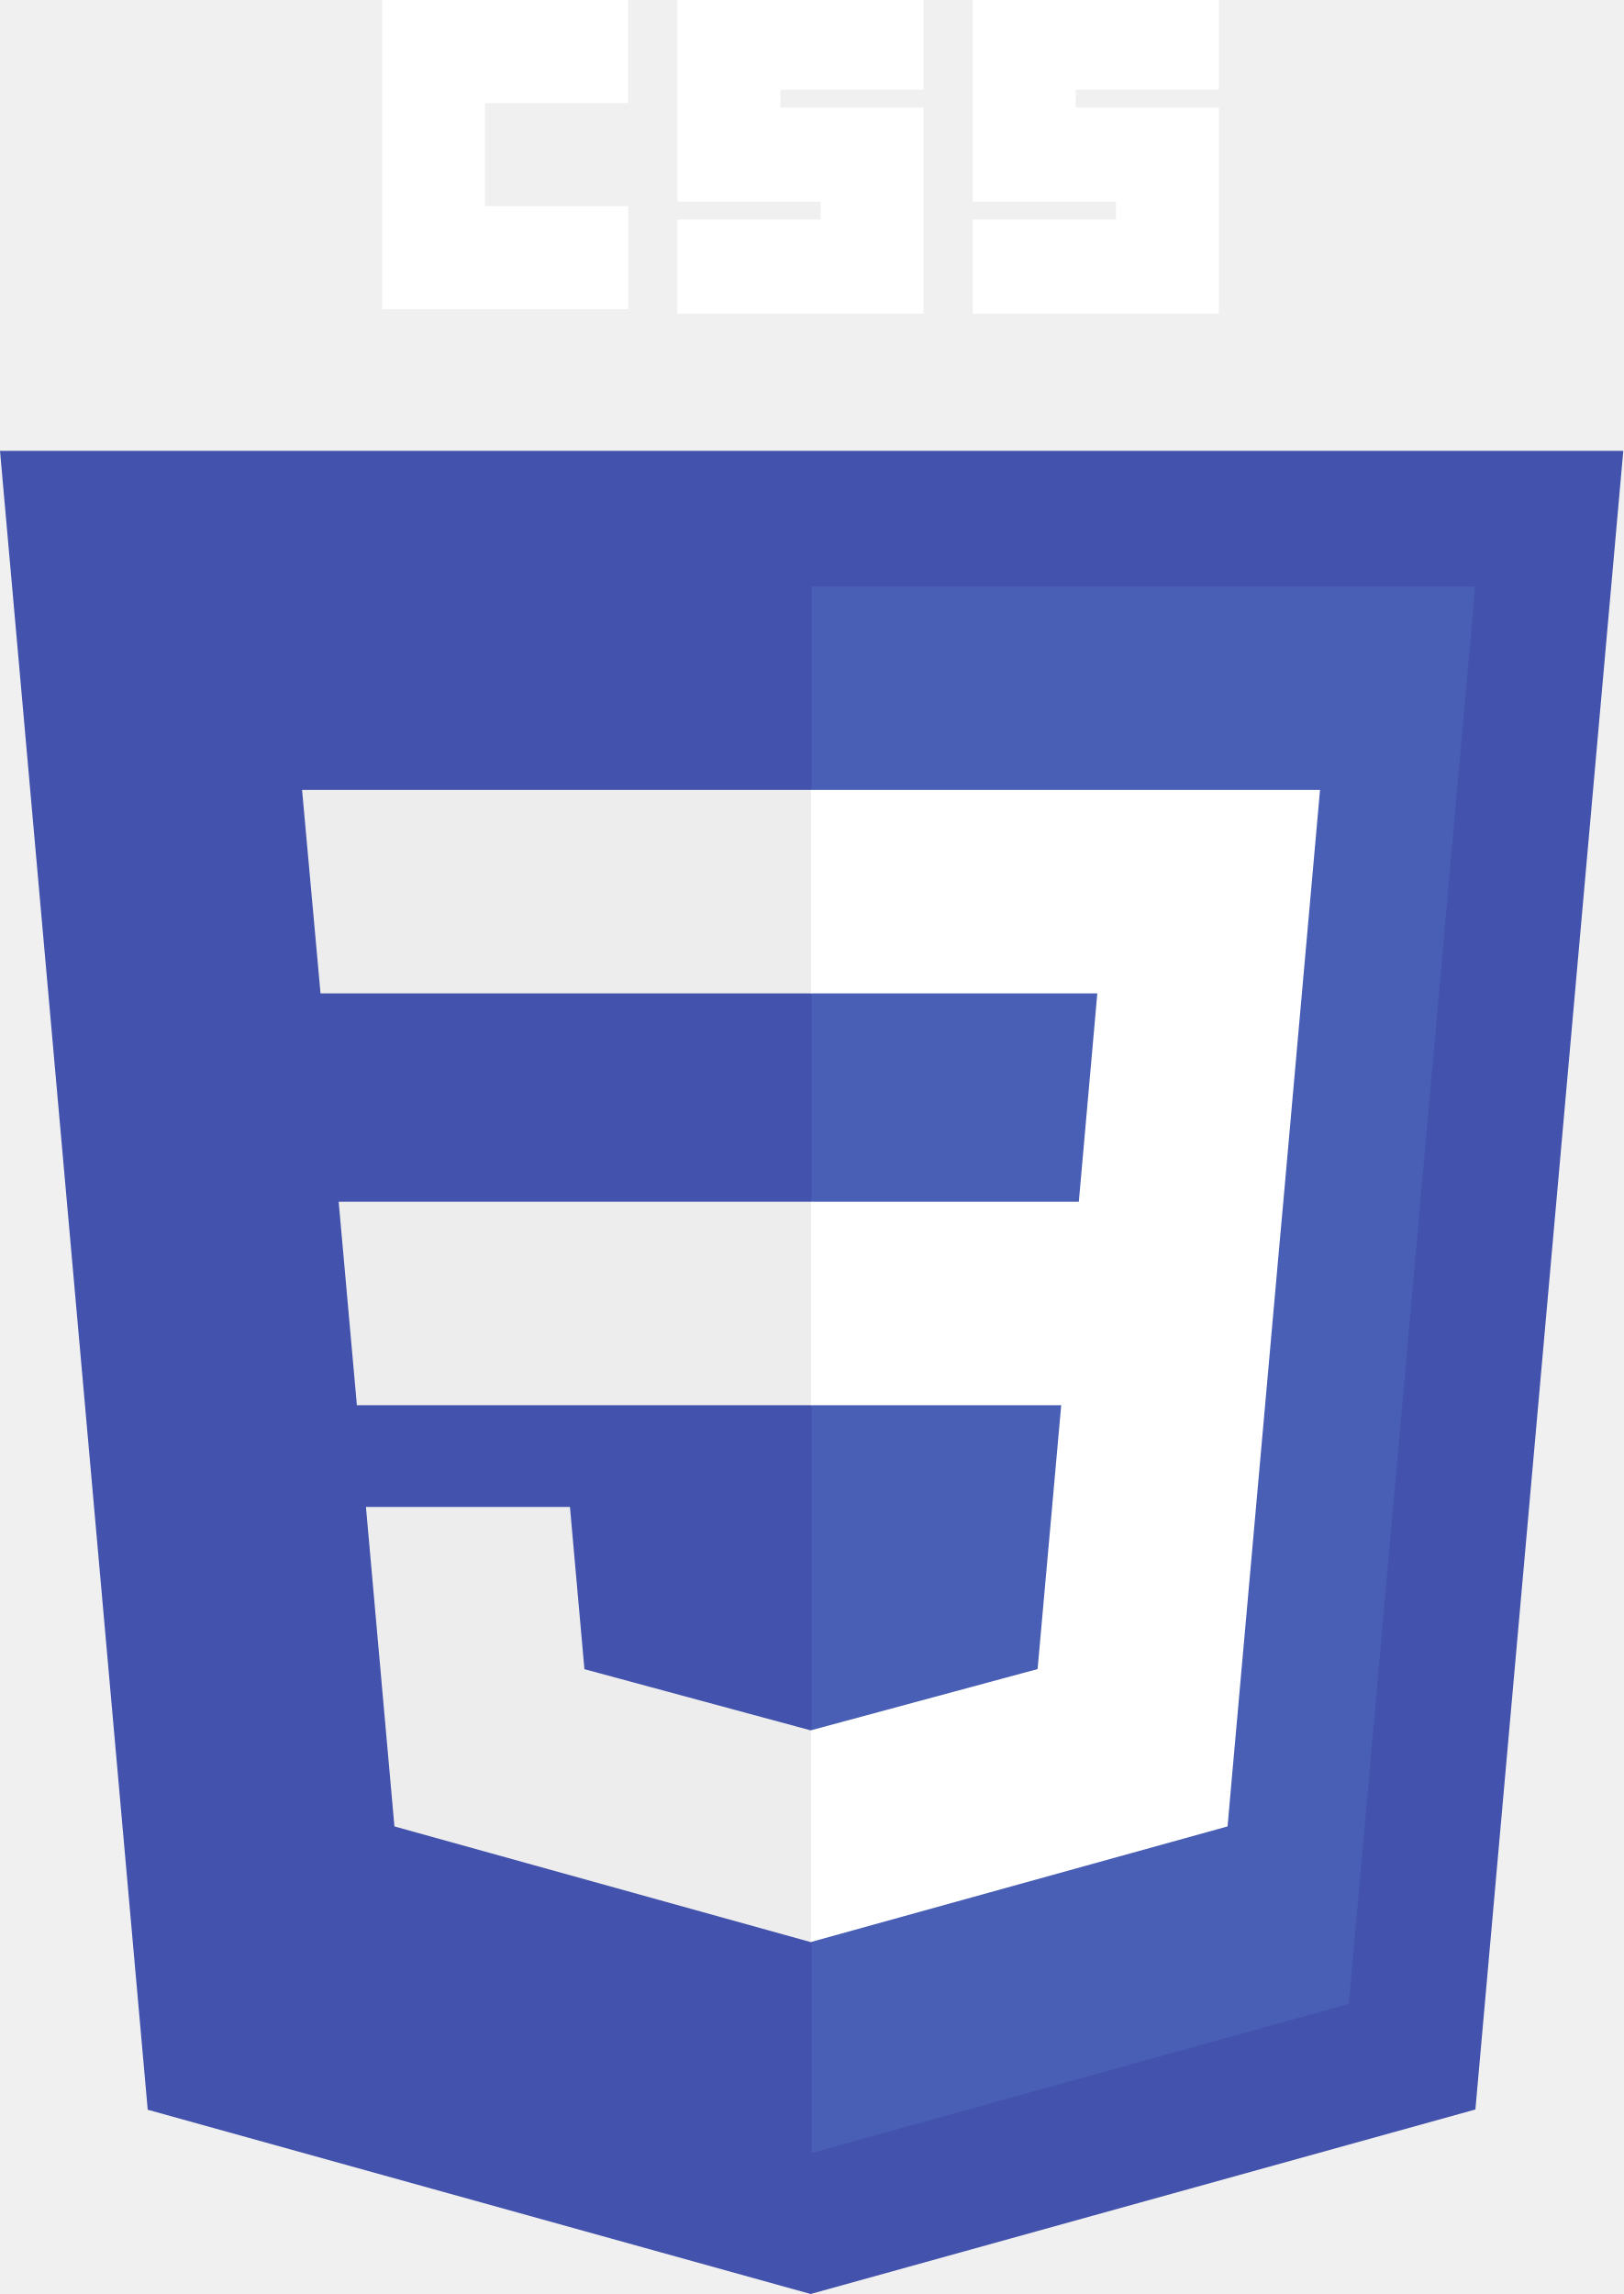
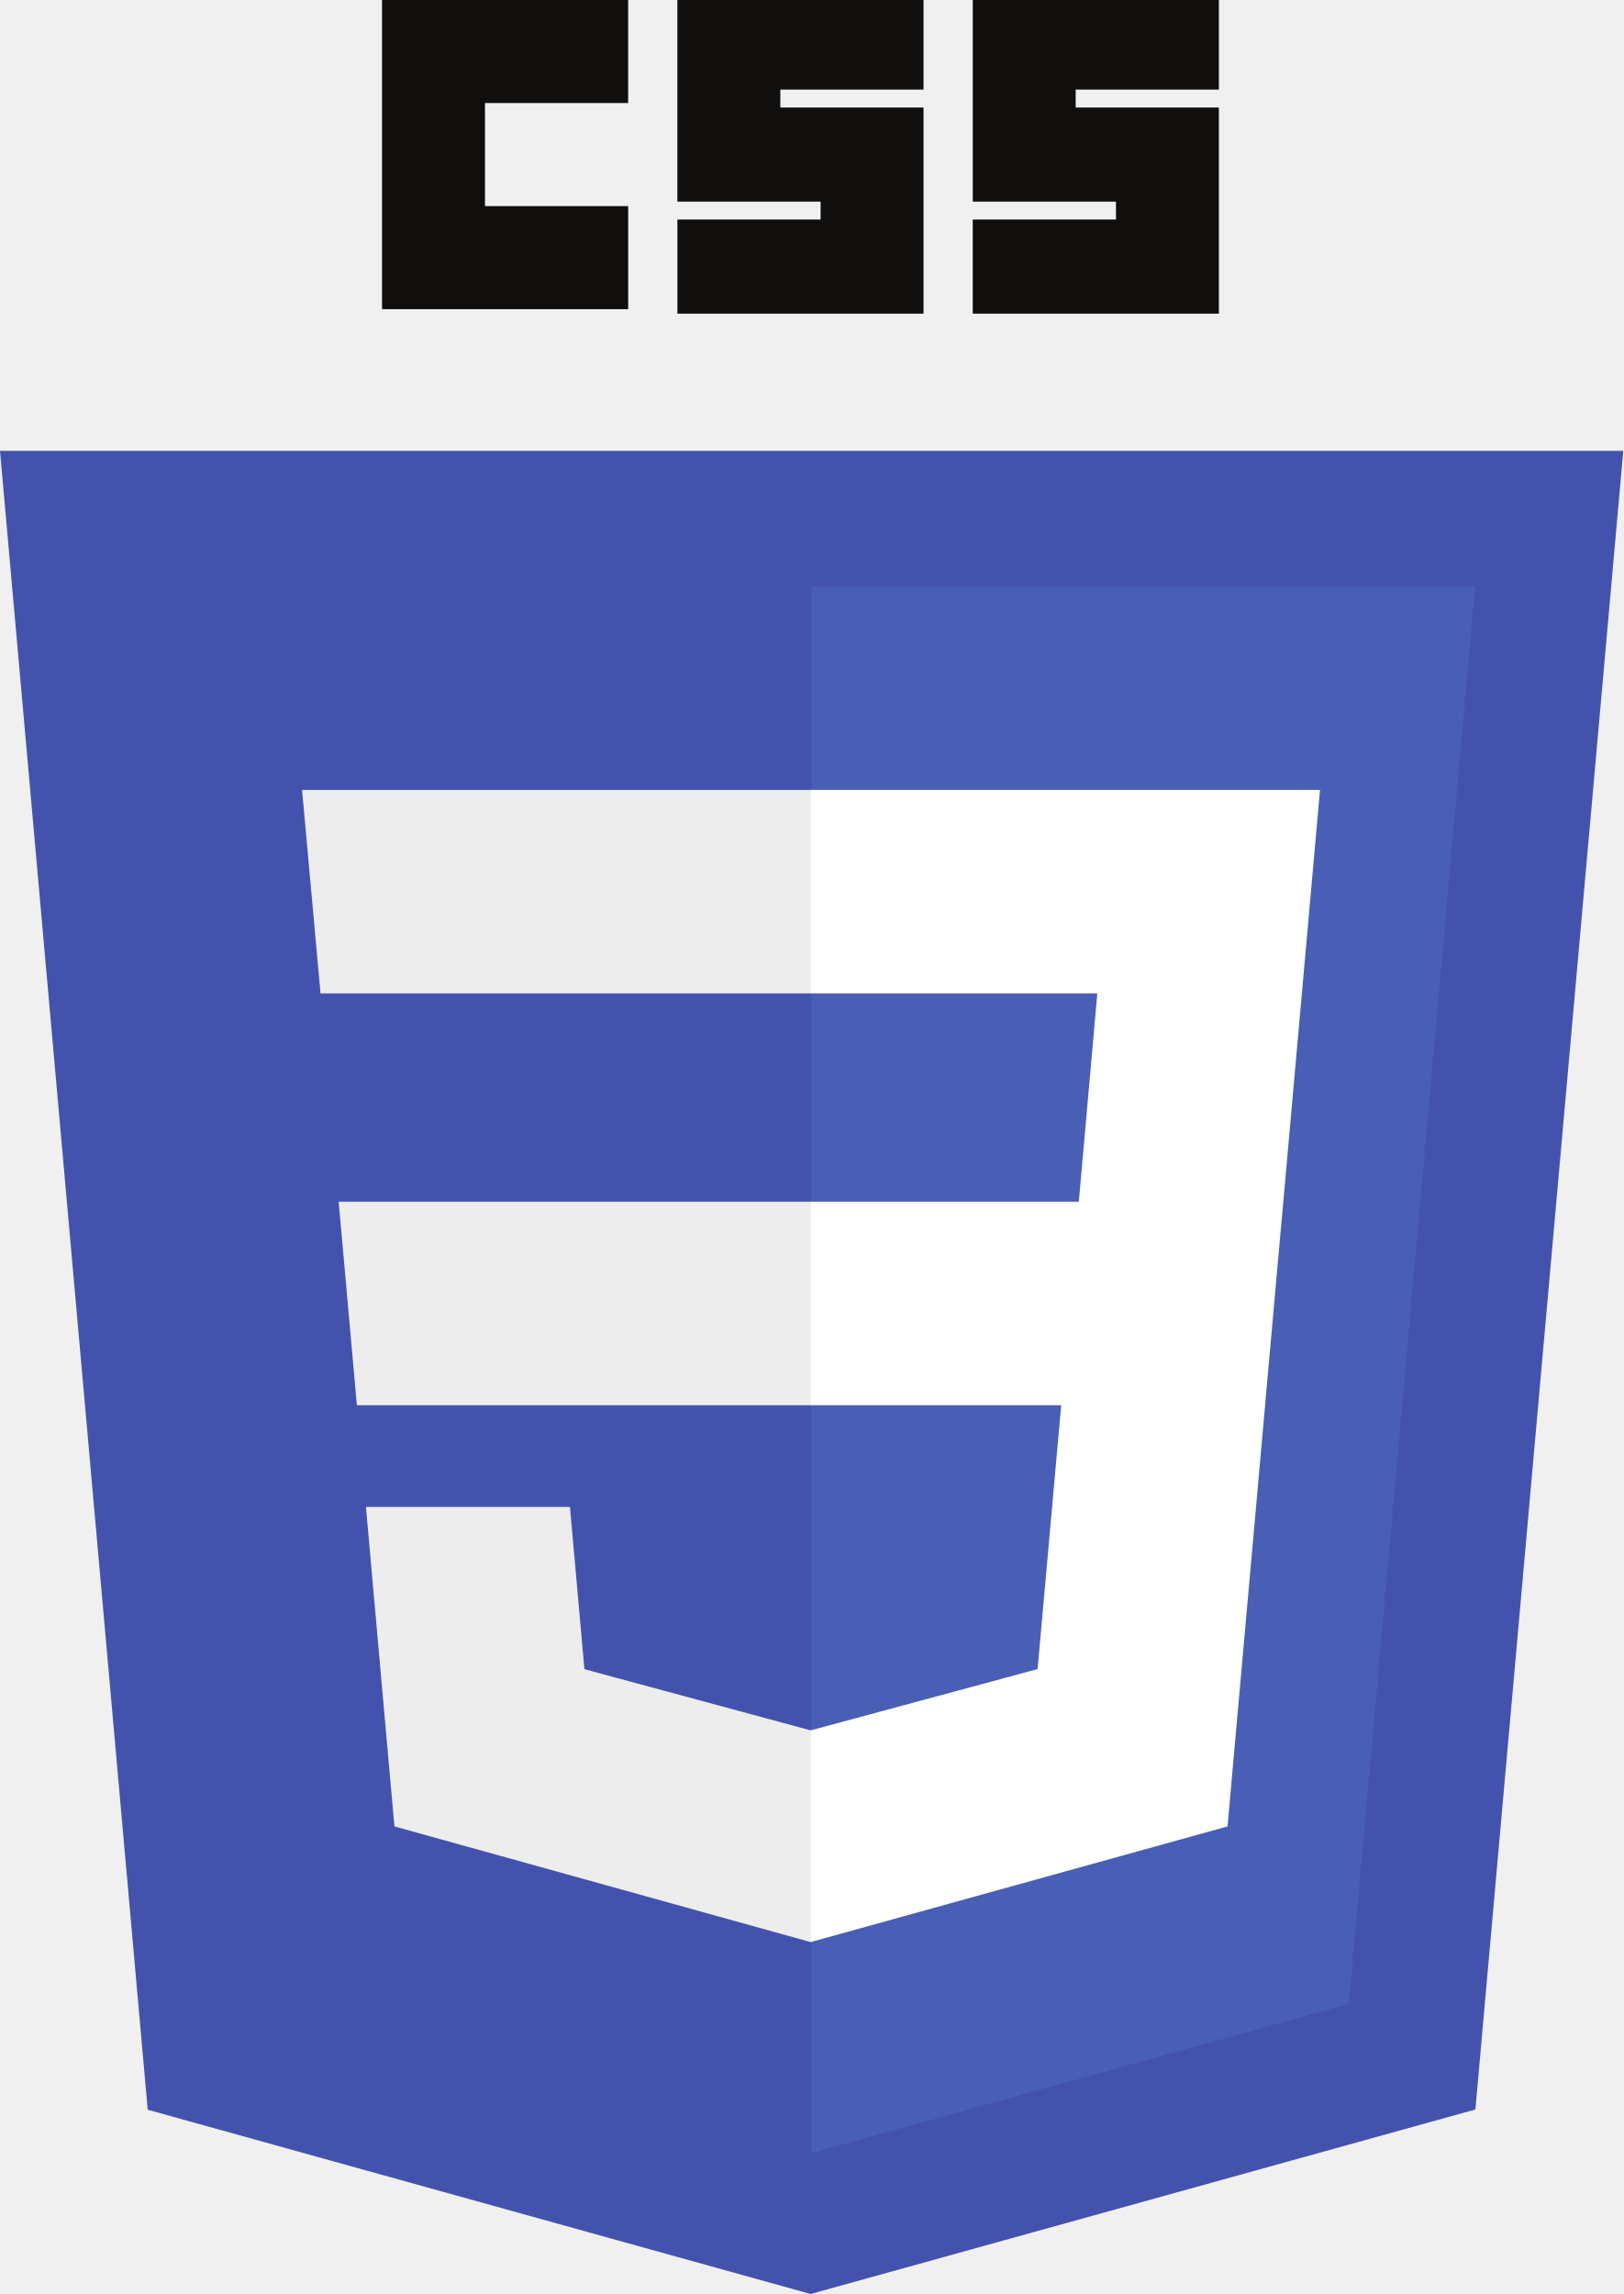
<svg xmlns="http://www.w3.org/2000/svg" width="46" height="65" viewBox="0 0 46 65" fill="none">
  <path d="M22.972 65L4.186 59.779L0 12.774H46L41.809 59.772L22.972 65Z" fill="#4353AD" />
  <path d="M38.222 56.779L41.803 16.618H23V61.004L38.222 56.779Z" fill="#485FB5" />
  <path d="M23 49.023L22.975 49.03L16.561 47.296L16.151 42.699H10.37L11.177 51.751L22.974 55.029L23 55.022V49.023ZM8.56 22.383L9.083 28.148H23V22.383H8.56ZM9.597 34.051L10.113 39.816H23V34.051H9.597Z" fill="#EDEDED" />
-   <path d="M27.565 6.38962e-05H34.54V2.539H30.482V3.047H34.54V8.887H27.565V6.221H31.624V5.713H27.566V6.38962e-05H27.565ZM19.196 6.38962e-05H26.17V2.539H22.112V3.047H26.17V8.887H19.196V6.221H23.254V5.713H19.195V6.38962e-05H19.196ZM10.826 6.38962e-05H17.8V2.92H13.743V5.84H17.801V8.76H10.826V6.38962e-05Z" fill="#fff" />
+   <path d="M27.565 6.38962e-05H34.54V2.539H30.482V3.047H34.54V8.887H27.565V6.221H31.624V5.713H27.566V6.38962e-05H27.565ZM19.196 6.38962e-05H26.17V2.539H22.112V3.047H26.17V8.887H19.196V6.221H23.254V5.713H19.195V6.38962e-05H19.196ZM10.826 6.38962e-05H17.8V2.92H13.743V5.84H17.801V8.76H10.826V6.38962e-05Z" fill="#100F0D" />
  <path d="M36.366 34.051L37.406 22.383H22.98V28.148H31.095L30.571 34.051H22.98V39.816H30.072L29.403 47.293L22.98 49.028V55.026L34.786 51.751L34.872 50.777L36.226 35.599L36.366 34.051Z" fill="white" />
</svg>
